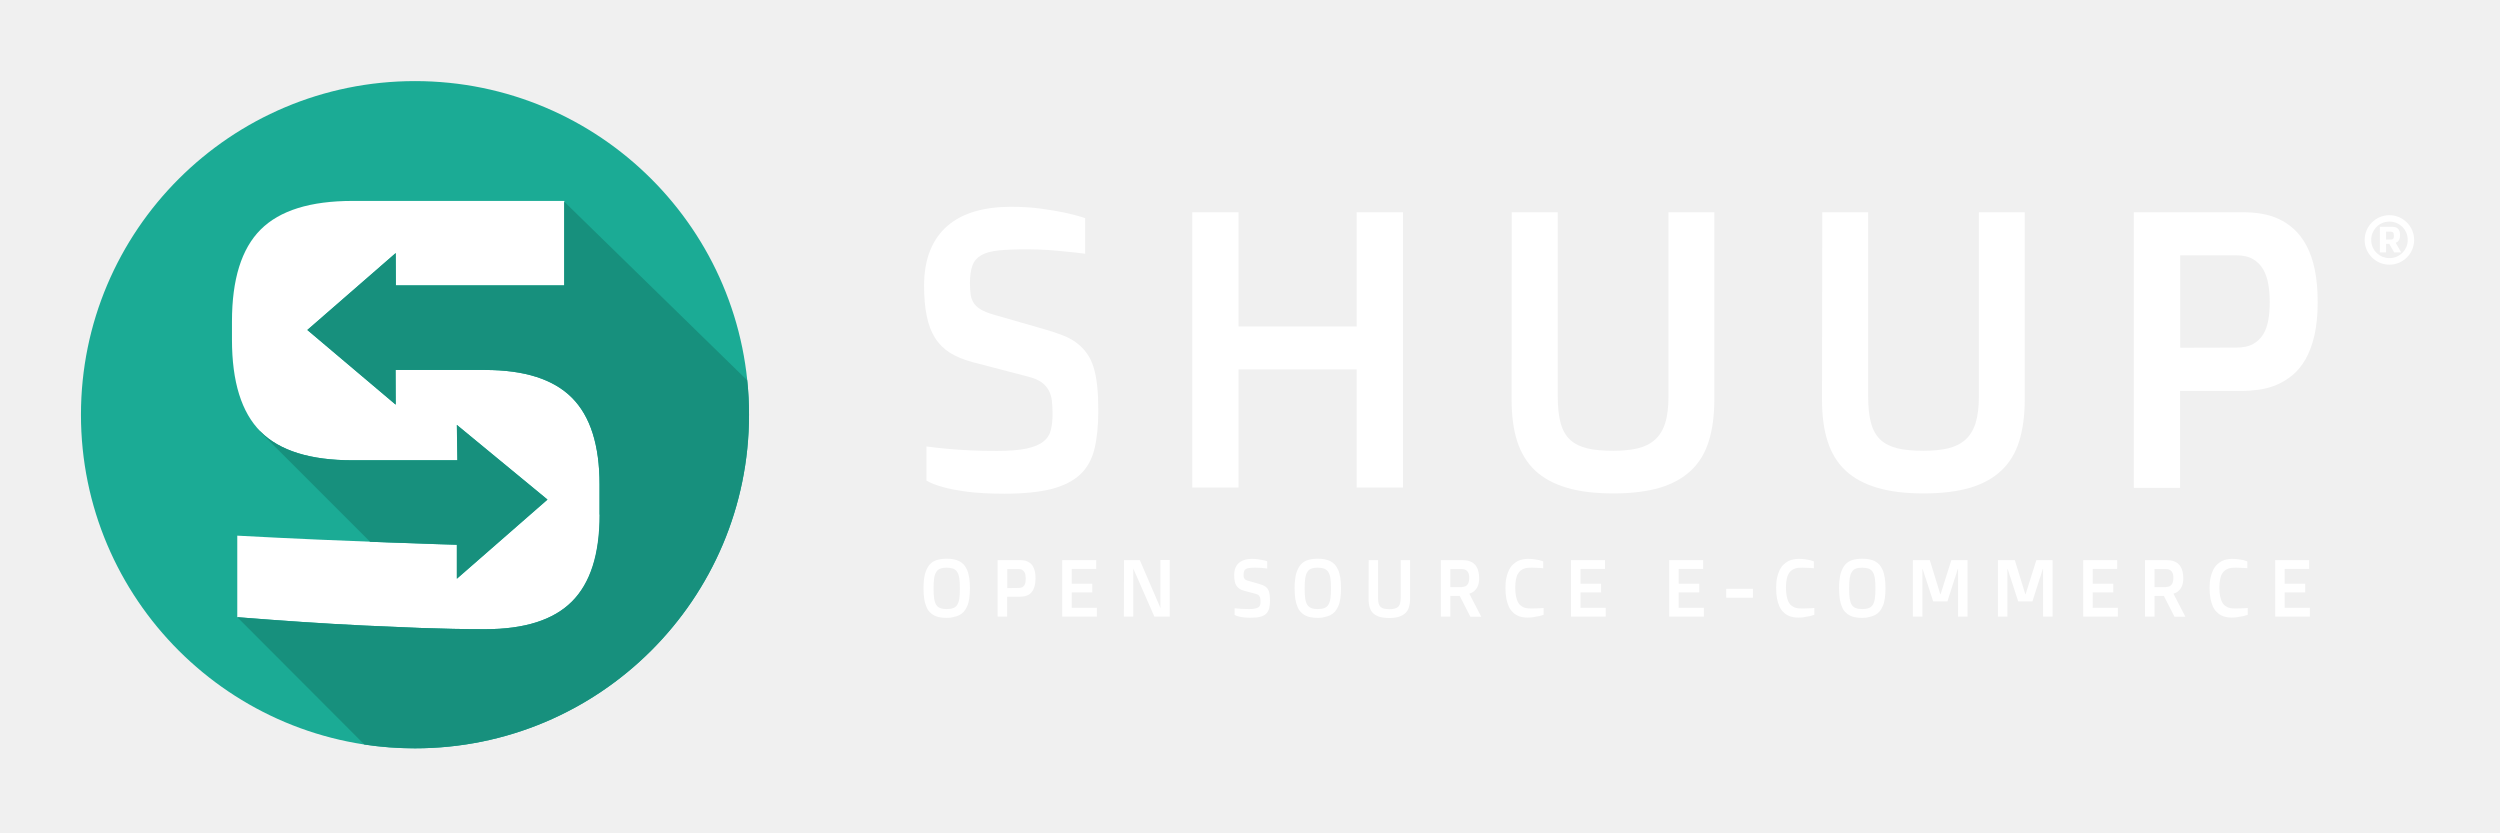
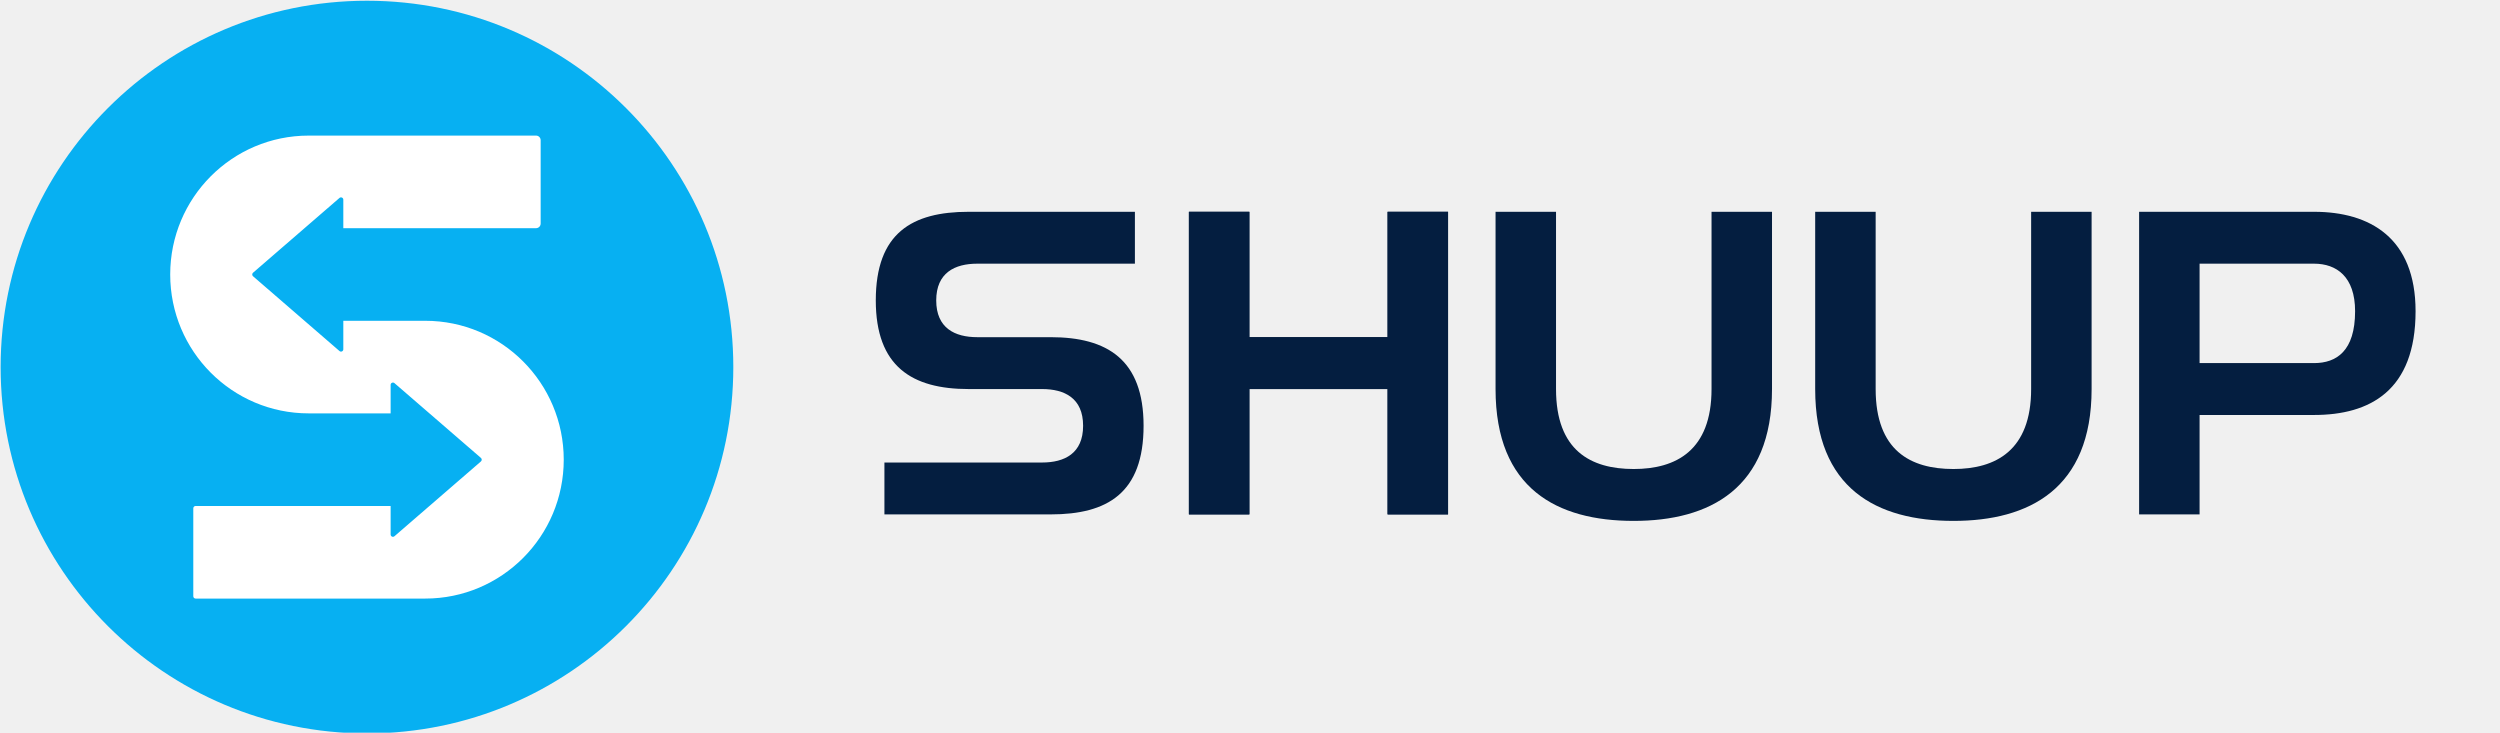
- <svg xmlns="http://www.w3.org/2000/svg" version="1.1" id="Layer_1" x="0px" y="0px" viewBox="0 0 1788 595.3" style="enable-background:new 0 0 1788 595.3;" xml:space="preserve">
-   <style type="text/css">
- 	.st0{fill:#FFFFFF;}
- 	.st1{fill:#1BAB95;}
- 	.st2{fill:#17907D;}
- </style>
-   <g>
-     <path class="st0" d="M1708.9,189.3c-2.4,0-4.7-0.5-6.9-1.4c-2.1-0.9-4-2.2-5.6-3.8s-2.9-3.5-3.8-5.6s-1.4-4.4-1.4-6.9   c0-2.4,0.5-4.7,1.4-6.9c0.9-2.1,2.2-4,3.8-5.6c1.6-1.6,3.5-2.9,5.6-3.8c2.1-0.9,4.4-1.4,6.9-1.4c2.4,0,4.7,0.5,6.9,1.4   c2.1,0.9,4,2.2,5.6,3.8s2.9,3.5,3.8,5.6c0.9,2.2,1.4,4.4,1.4,6.9c0,2.4-0.5,4.7-1.4,6.9s-2.2,4-3.8,5.6c-1.6,1.6-3.5,2.9-5.6,3.8   C1713.7,188.8,1711.4,189.3,1708.9,189.3z M1708.9,184.6c1.8,0,3.5-0.3,5.1-1s3-1.6,4.2-2.8s2.1-2.6,2.8-4.1c0.7-1.6,1-3.3,1-5.1   s-0.3-3.5-1-5.1s-1.6-3-2.8-4.2c-1.2-1.2-2.6-2.1-4.2-2.8s-3.3-1-5.1-1s-3.5,0.3-5.1,1s-3,1.6-4.1,2.8c-1.2,1.2-2.1,2.6-2.8,4.2   c-0.7,1.6-1,3.3-1,5.1s0.3,3.5,1,5.1s1.6,3,2.8,4.1c1.2,1.2,2.6,2.1,4.1,2.8C1705.5,184.2,1707.1,184.6,1708.9,184.6z    M1702.3,162.2h8.6c0.6,0,1.3,0.1,1.9,0.2c0.7,0.1,1.3,0.4,1.8,0.8c0.6,0.4,1,1,1.4,1.9c0.4,0.8,0.5,1.9,0.5,3.3   c0,1.2-0.2,2.1-0.5,2.8s-0.7,1.2-1.1,1.6c-0.4,0.4-1,0.7-1.5,0.8l3.9,6.9h-5l-3.5-6.1h-2.3v6.1h-4.4v-18.3H1702.3z M1709.9,171.3   c0.4,0,0.8,0,1-0.1c0.3-0.1,0.5-0.2,0.7-0.4s0.3-0.5,0.4-0.9s0.1-0.8,0.1-1.4c0-1.1-0.2-1.8-0.5-2.2c-0.4-0.4-1-0.6-1.9-0.6h-3.2   v5.6L1709.9,171.3L1709.9,171.3z" />
-     <path class="st0" d="M662.6,319.3c4.7,0.7,9.7,1.2,15.2,1.7c4.7,0.5,10.1,0.8,16.1,1.1c6,0.3,12.4,0.4,19.1,0.4   c8.9,0,16-0.6,21.3-1.7c5.3-1.2,9.3-2.8,12-5.1c2.8-2.2,4.5-5,5.3-8.3s1.2-7.1,1.2-11.5c0-3.4-0.2-6.5-0.5-9.3s-1.1-5.3-2.3-7.5   s-2.9-4.1-5.1-5.7c-2.2-1.6-5.3-2.9-9.1-3.9L695.6,259c-6.3-1.7-11.7-3.9-16.2-6.7c-4.4-2.8-8-6.4-10.7-10.7s-4.7-9.5-5.9-15.7   c-1.3-6.1-1.9-13.3-1.9-21.6c0-9.7,1.5-18.2,4.4-25.3s7.1-13,12.5-17.6s11.9-8,19.5-10.2s16.2-3.3,25.5-3.3c7.8,0,15,0.4,21.5,1.3   s12.1,1.8,16.8,2.8c5.5,1.2,10.5,2.5,15,4v25.5c-4.1-0.6-8.5-1.1-13.1-1.5c-4-0.5-8.4-0.8-13.3-1.2c-4.9-0.3-10-0.5-15.3-0.5   c-8.2,0-14.9,0.3-20.2,0.8c-5.3,0.6-9.4,1.7-12.4,3.4c-3,1.8-5.2,4.2-6.3,7.4c-1.2,3.2-1.8,7.5-1.8,12.8c0,2.9,0.2,5.6,0.5,7.9   c0.3,2.3,1.1,4.3,2.2,6.1c1.2,1.8,2.8,3.3,5,4.6s5.1,2.5,8.8,3.6l37.5,10.8c4.8,1.4,9.1,2.8,12.8,4.3s7,3.3,9.7,5.4   c2.8,2.1,5.1,4.5,7.1,7.3c2,2.7,3.6,6.1,4.8,9.9s2.1,8.3,2.6,13.5c0.6,5.2,0.8,11.1,0.8,17.8c0,10.5-0.9,19.5-2.7,27   s-5.2,13.6-10.1,18.3c-5,4.7-11.8,8.2-20.5,10.5c-8.7,2.2-20,3.4-33.8,3.4c-10.7,0-19.6-0.5-26.6-1.4c-7-1-12.8-2-17.2-3.3   c-5.1-1.4-9.1-2.9-12-4.7L662.6,319.3L662.6,319.3z" />
-     <path class="st0" d="M852.7,151.8h33.1v81.7h84.5v-81.7h33.1v196.9h-33.1v-84.5h-84.5v84.5h-33.1V151.8z" />
-     <path class="st0" d="M1081.2,151.8h32.9v131.6c0,7.8,0.7,14.3,2.1,19.3c1.4,5.1,3.7,9,6.8,11.9c3.2,2.9,7.3,4.9,12.3,6.1   c5.1,1.2,11.3,1.7,18.6,1.7c6.6,0,12.4-0.6,17.3-1.7c4.9-1.2,9-3.2,12.3-6.1s5.8-6.9,7.4-11.9s2.4-11.5,2.4-19.3V151.8h32.8v133.6   c0,11.5-1.3,21.5-3.9,29.9c-2.6,8.5-6.8,15.5-12.6,21c-5.8,5.6-13.3,9.7-22.4,12.5c-9.2,2.7-20.3,4.1-33.3,4.1s-24.2-1.3-33.4-4.1   c-9.2-2.7-16.7-6.8-22.6-12.3c-5.8-5.5-10.1-12.5-12.8-20.9c-2.7-8.4-4-18.3-4-29.7L1081.2,151.8L1081.2,151.8z" />
-     <path class="st0" d="M1303.3,151.8h32.8v131.6c0,7.8,0.7,14.3,2.1,19.3c1.4,5.1,3.7,9,6.8,11.9c3.2,2.9,7.3,4.9,12.3,6.1   c5.1,1.2,11.3,1.7,18.6,1.7c6.6,0,12.4-0.6,17.3-1.7c4.9-1.2,9-3.2,12.3-6.1s5.8-6.9,7.4-11.9c1.6-5.1,2.4-11.5,2.4-19.3V151.8   h32.8v133.6c0,11.5-1.3,21.5-3.9,29.9c-2.6,8.5-6.8,15.5-12.6,21c-5.8,5.6-13.3,9.7-22.4,12.5c-9.2,2.7-20.3,4.1-33.3,4.1   c-13.1,0-24.2-1.3-33.4-4.1c-9.2-2.7-16.7-6.8-22.6-12.3s-10.1-12.5-12.8-20.9c-2.7-8.4-4-18.3-4-29.7L1303.3,151.8L1303.3,151.8z" />
-     <path class="st0" d="M1526.2,151.8h78.1c4.2,0,8.5,0.3,12.8,1s8.5,1.9,12.4,3.7c4,1.8,7.6,4.2,11,7.3c3.4,3,6.4,6.9,9,11.7   s4.6,10.5,6,17.2s2.1,14.6,2.1,23.6s-0.8,16.9-2.3,23.5s-3.7,12.3-6.3,17c-2.7,4.7-5.8,8.5-9.4,11.5c-3.6,2.9-7.4,5.3-11.5,7   c-4,1.7-8.2,2.8-12.5,3.4s-8.5,0.9-12.6,0.9h-43.8v69.3h-33.1V151.8H1526.2z M1599.2,248.6c5,0,9-0.8,12.1-2.5s5.5-4,7.3-6.9   s3-6.4,3.7-10.3s1-8.2,1-12.8c0-4.5-0.3-8.8-1-12.8s-1.9-7.6-3.7-10.7c-1.8-3.1-4.2-5.5-7.3-7.3c-3.1-1.8-7.1-2.7-12.1-2.7h-39.9   v66.1L1599.2,248.6L1599.2,248.6z" />
-   </g>
-   <g>
-     <circle class="st0" cx="297.1" cy="296.3" r="207.7" />
-     <path class="st1" d="M296.8,58C164.9,58,57.9,164.8,57.9,296.6s106.9,238.6,238.9,238.6c131.9,0,238.9-106.8,238.9-238.6   S428.7,58,296.8,58z M429,368.1c0,28.2-6.6,48.9-19.8,62.1c-13.3,13.2-34,19.8-62.2,19.8c-14.7,0-30.2-0.3-46.6-0.9l-39.7-1.7   c-29.3-1.4-59.7-3.5-91-6v-58.3c78.8,4.3,157.1,6.5,157.1,6.5v24.3l64.8-56.6l-64.8-53.4l0.4,25.3h-75c-30.2,0-52.1-6.8-65.8-20.5   s-20.5-35.6-20.5-65.8V230c0-30.2,6.8-52.1,20.5-65.8s35.6-20.5,65.8-20.5h151.4v60.4H283.1L283,181l-63.2,55l63.2,53.4l-0.1-24.8   h64c28.2,0,48.9,6.6,62.1,19.8c13.2,13.2,19.8,33.9,19.8,62.1v21.6H429z" />
+ <svg xmlns="http://www.w3.org/2000/svg" width="100%" height="100%" viewBox="0 0 1747 512" version="1.1" xml:space="preserve" style="fill-rule:evenodd;clip-rule:evenodd;stroke-linejoin:round;stroke-miterlimit:1.414;">
+   <rect id="logo-text" x="0" y="0" width="1746.02" height="512" style="fill:none;" />
+   <clipPath id="_clip1">
+     <rect x="0" y="0" width="1746.02" height="512" />
+   </clipPath>
+   <g clip-path="url(#_clip1)">
    <g>
-       <path class="st2" d="M403.5,204.1H283.1L283,181l-63.2,55l63.2,53.4l-0.1-24.8h64c28.2,0,48.9,6.6,62.1,19.8    c13.2,13.2,19.8,33.9,19.8,62.1v21.6c0,28.2-6.6,48.9-19.8,62.1c-13.1,13.2-33.8,19.8-62,19.8c-14.7,0-30.2-0.3-46.6-0.9    l-39.7-1.7c-29.3-1.4-59.7-3.5-91-6l90.9,91.1c11.8,1.8,23.9,2.7,36.2,2.7c131.9,0,238.9-106.8,238.9-238.6    c0-8.3-0.4-16.5-1.3-24.6L403.5,144.2V204.1z" />
-       <path class="st2" d="M186.3,308.7c-0.1-0.1-0.2-0.3-0.4-0.4v0.4l78.8,78.8c36.5,1.4,62,2.1,62,2.1v24.3l64.8-56.6l-64.8-53.4    l0.4,25.3h-75C221.9,329.2,200,322.4,186.3,308.7z" />
+       <circle cx="256.441" cy="256.516" r="256" style="fill:#07b0f2;" />
+       <path d="M272.973,288.869l-57.258,0c-53.447,0 -96.774,-43.454 -96.774,-97.058c0,0 0,0 0,0c0,-53.605 43.327,-97.059 96.774,-97.059c65.241,0 142.326,0 158.871,0c1.781,0 3.226,1.448 3.226,3.235c0,11.045 0,47.19 0,58.235c0,0.858 -0.34,1.681 -0.945,2.288c-0.605,0.607 -1.426,0.948 -2.281,0.948l-134.678,0l0,-19.925c0,-0.632 -0.367,-1.207 -0.941,-1.471c-0.573,-0.263 -1.247,-0.167 -1.725,0.246c-10.947,9.47 -52.246,45.195 -60.434,52.278c-0.355,0.307 -0.559,0.754 -0.559,1.225c0,0.47 0.204,0.917 0.559,1.225c8.188,7.083 49.487,42.808 60.434,52.277c0.478,0.413 1.152,0.509 1.725,0.246c0.574,-0.264 0.941,-0.838 0.941,-1.471l0,-19.924l57.258,0c53.447,0 96.775,43.454 96.775,97.058c0,0 0,0 0,0c0,53.604 -43.328,97.059 -96.775,97.059c-67.707,0 -148.171,0 -160.483,0c-0.891,0 -1.613,-0.724 -1.613,-1.617c0,-8.969 0,-52.503 0,-61.471c0,-0.429 0.17,-0.841 0.472,-1.144c0.302,-0.303 0.713,-0.474 1.141,-0.474l136.29,0l0,19.925c0,0.632 0.368,1.207 0.941,1.47c0.574,0.264 1.248,0.168 1.725,-0.245c10.947,-9.47 52.246,-45.195 60.434,-52.278c0.355,-0.307 0.559,-0.754 0.559,-1.225c0,-0.47 -0.204,-0.917 -0.559,-1.225c-8.188,-7.083 -49.487,-42.808 -60.434,-52.277c-0.477,-0.413 -1.151,-0.509 -1.725,-0.246c-0.573,0.264 -0.941,0.838 -0.941,1.471l0,19.924Z" style="fill:#fff;" />
+     </g>
+     <g>
+       <path d="M618.033,323.21l110.151,0c15.697,0 28.69,-6.339 28.69,-25.681c0,-19.343 -12.993,-25.657 -28.69,-25.657l-51.295,0c-39.554,0 -64.889,-15.709 -64.889,-61.936c0,-47.128 25.335,-61.936 64.889,-61.936l116.184,0l0,36.255l-110.151,0c-15.696,0 -28.689,6.339 -28.689,25.681c0,19.343 12.993,25.682 28.689,25.682l51.296,0c39.554,0 64.914,15.709 64.914,61.911c0,47.128 -25.36,61.936 -64.914,61.936l-116.185,0l0,-36.255Z" style="fill:#041e40;fill-rule:nonzero;" />
+       <path d="M830.8,148l42.258,0l0,87.618l96.582,0l0,-87.618l42.258,0l0,211.465l-42.258,0l0,-87.593l-96.582,0l0,87.593l-42.258,0l0,-211.465Z" style="fill:#041e40;fill-rule:nonzero;" />
+       <path d="M830.8,148l42.258,0l0,87.618l96.582,0l0,-87.618l42.258,0l0,211.465l-42.258,0l0,-87.593l-96.582,0l0,87.593l-42.258,0l0,-211.465Z" style="fill:#041e40;fill-rule:nonzero;" />
+       <path d="M1045.09,148l42.258,0l0,123.872c0,42.895 24.158,55.873 54.324,55.873c29.591,0 54.35,-12.978 54.35,-55.873l0,-123.872l42.258,0l0,123.872c0,69.779 -43.786,92.128 -96.608,92.128c-53.423,0 -96.582,-22.349 -96.582,-92.128l0,-123.872Z" style="fill:#041e40;fill-rule:nonzero;" />
+       <path d="M1268.45,148l42.258,0l0,123.872c0,42.895 24.158,55.873 54.324,55.873c29.591,0 54.325,-12.978 54.325,-55.873l0,-123.872l42.258,0l0,123.872c0,69.779 -43.76,92.128 -96.583,92.128c-53.423,0 -96.582,-22.349 -96.582,-92.128l0,-123.872Z" style="fill:#041e40;fill-rule:nonzero;" />
+       <path d="M1494.81,148l122.243,0c38.953,0 70.947,18.14 70.947,69.478c0,55.597 -31.994,72.509 -70.947,72.509l-79.985,0l0,69.478l-42.258,0l0,-211.465Zm122.243,105.733c15.696,0 28.689,-8.444 28.689,-36.255c0,-24.153 -12.993,-33.223 -28.689,-33.223l-79.985,0l0,69.478l79.985,0Z" style="fill:#041e40;fill-rule:nonzero;" />
    </g>
  </g>
-   <path class="st0" d="M677.1,441.9c-1.7,0-3.4-0.1-4.8-0.4c-1.5-0.2-2.9-0.7-4.1-1.3c-1.2-0.6-2.3-1.4-3.3-2.5c-1-1-1.8-2.3-2.4-3.9  c-0.7-1.6-1.2-3.4-1.5-5.5s-0.5-4.6-0.5-7.5c0-4.3,0.4-7.7,1.1-10.5c0.8-2.7,1.9-4.9,3.3-6.5c1.4-1.6,3.2-2.7,5.2-3.3  c2.1-0.6,4.4-0.9,7-0.9c1.7,0,3.3,0.1,4.8,0.4s2.9,0.7,4.1,1.3c1.2,0.6,2.3,1.5,3.3,2.5c0.9,1,1.7,2.4,2.4,3.9  c0.7,1.6,1.1,3.4,1.5,5.6c0.3,2.1,0.5,4.6,0.5,7.4s-0.2,5.3-0.5,7.4s-0.8,4-1.5,5.5c-0.7,1.6-1.5,2.9-2.4,3.9s-2,1.8-3.3,2.5  c-1.2,0.6-2.6,1-4.1,1.3C680.4,441.8,678.8,441.9,677.1,441.9z M677.1,435.6c1.9,0,3.4-0.2,4.6-0.7c1.2-0.4,2.2-1.2,2.9-2.3  c0.7-1.1,1.2-2.6,1.5-4.5s0.4-4.3,0.4-7.2c0-2.9-0.1-5.4-0.4-7.3c-0.3-1.9-0.8-3.4-1.5-4.5s-1.7-1.9-2.9-2.4  c-1.2-0.4-2.8-0.7-4.6-0.7c-1.9,0-3.4,0.2-4.6,0.7c-1.2,0.4-2.2,1.2-2.9,2.4c-0.7,1.1-1.2,2.6-1.5,4.5s-0.4,4.3-0.4,7.3  c0,2.9,0.1,5.3,0.4,7.2c0.3,1.9,0.8,3.4,1.5,4.5s1.7,1.9,2.9,2.3C673.7,435.4,675.2,435.6,677.1,435.6z M713.7,400.6h16  c0.9,0,1.7,0.1,2.6,0.2c0.9,0.1,1.7,0.4,2.6,0.8c0.8,0.4,1.6,0.9,2.3,1.5s1.3,1.4,1.8,2.4s0.9,2.1,1.2,3.5s0.4,3,0.4,4.8  c0,1.9-0.2,3.5-0.5,4.8c-0.3,1.4-0.8,2.5-1.3,3.5s-1.2,1.7-1.9,2.4c-0.7,0.6-1.5,1.1-2.4,1.4c-0.8,0.3-1.7,0.6-2.6,0.7  c-0.9,0.1-1.7,0.2-2.6,0.2h-9V441h-6.8v-40.4H713.7z M728.6,420.5c1,0,1.8-0.2,2.5-0.5c0.6-0.3,1.1-0.8,1.5-1.4s0.6-1.3,0.8-2.1  c0.1-0.8,0.2-1.7,0.2-2.6s-0.1-1.8-0.2-2.6c-0.1-0.8-0.4-1.6-0.8-2.2c-0.4-0.6-0.9-1.1-1.5-1.5s-1.5-0.6-2.5-0.6h-8.2v13.6  L728.6,420.5L728.6,420.5z M759.7,400.6H784v6.3h-17.5v10.6h14.7v6.2h-14.7v11h18v6.3h-24.8V400.6z M803.9,400.6h11.3l14.7,34.1h0.1  c0-0.7,0-1.4-0.1-2.1c0-0.6,0-1.3,0-2s0-1.4,0-2v-28.1h6.7V441h-11l-12.5-28.5c-0.3-0.8-0.7-1.5-1-2.2s-0.6-1.3-0.8-1.8  c-0.3-0.6-0.5-1.2-0.7-1.7h-0.1V441h-6.7L803.9,400.6L803.9,400.6z M883,435c1,0.1,2,0.2,3.1,0.3c1,0.1,2.1,0.2,3.3,0.2  c1.2,0.1,2.5,0.1,3.9,0.1c1.8,0,3.3-0.1,4.4-0.4c1.1-0.2,1.9-0.6,2.5-1c0.6-0.5,0.9-1,1.1-1.7c0.2-0.7,0.2-1.5,0.2-2.4  c0-0.7,0-1.3-0.1-1.9s-0.2-1.1-0.5-1.5c-0.2-0.5-0.6-0.8-1-1.2c-0.5-0.3-1.1-0.6-1.9-0.8l-8.2-2.2c-1.3-0.3-2.4-0.8-3.3-1.4  c-0.9-0.6-1.6-1.3-2.2-2.2c-0.6-0.9-1-2-1.2-3.2c-0.3-1.3-0.4-2.7-0.4-4.4c0-2,0.3-3.7,0.9-5.2c0.6-1.5,1.5-2.7,2.6-3.6  s2.4-1.6,4-2.1s3.3-0.7,5.2-0.7c1.6,0,3.1,0.1,4.4,0.3c1.3,0.2,2.5,0.4,3.4,0.6c1.1,0.2,2.2,0.5,3.1,0.8v5.2  c-0.8-0.1-1.7-0.2-2.7-0.3c-0.8-0.1-1.7-0.2-2.7-0.2c-1-0.1-2.1-0.1-3.1-0.1c-1.7,0-3.1,0.1-4.1,0.2c-1.1,0.1-1.9,0.3-2.6,0.7  c-0.6,0.4-1.1,0.9-1.3,1.5c-0.2,0.7-0.4,1.5-0.4,2.6c0,0.6,0,1.1,0.1,1.6s0.2,0.9,0.5,1.2c0.2,0.4,0.6,0.7,1,0.9  c0.4,0.3,1,0.5,1.8,0.7l7.7,2.2c1,0.3,1.9,0.6,2.6,0.9c0.8,0.3,1.4,0.7,2,1.1s1.1,0.9,1.5,1.5s0.7,1.2,1,2c0.2,0.8,0.4,1.7,0.5,2.8  c0.1,1.1,0.2,2.3,0.2,3.7c0,2.2-0.2,4-0.6,5.5c-0.4,1.5-1.1,2.8-2.1,3.8s-2.4,1.7-4.2,2.2s-4.1,0.7-6.9,0.7c-2.2,0-4-0.1-5.5-0.3  c-1.4-0.2-2.6-0.4-3.5-0.7c-1-0.3-1.9-0.6-2.5-1V435z M942.5,441.9c-1.7,0-3.4-0.1-4.8-0.4c-1.5-0.2-2.9-0.7-4.1-1.3  c-1.2-0.6-2.3-1.4-3.3-2.5c-1-1-1.8-2.3-2.4-3.9c-0.7-1.6-1.2-3.4-1.5-5.5s-0.5-4.6-0.5-7.5c0-4.3,0.4-7.7,1.1-10.5  c0.8-2.7,1.9-4.9,3.3-6.5c1.4-1.6,3.2-2.7,5.2-3.3c2.1-0.6,4.4-0.9,7-0.9c1.7,0,3.3,0.1,4.8,0.4s2.9,0.7,4.1,1.3  c1.2,0.6,2.3,1.5,3.3,2.5c0.9,1,1.7,2.4,2.4,3.9c0.7,1.6,1.1,3.4,1.5,5.6c0.3,2.1,0.5,4.6,0.5,7.4s-0.2,5.3-0.5,7.4s-0.8,4-1.5,5.5  c-0.7,1.6-1.5,2.9-2.4,3.9s-2,1.8-3.3,2.5c-1.2,0.6-2.6,1-4.1,1.3C945.8,441.8,944.2,441.9,942.5,441.9z M942.5,435.6  c1.9,0,3.4-0.2,4.6-0.7c1.2-0.4,2.2-1.2,2.9-2.3c0.7-1.1,1.2-2.6,1.5-4.5s0.4-4.3,0.4-7.2c0-2.9-0.1-5.4-0.4-7.3  c-0.3-1.9-0.8-3.4-1.5-4.5s-1.7-1.9-2.9-2.4c-1.2-0.4-2.8-0.7-4.6-0.7c-1.9,0-3.4,0.2-4.6,0.7c-1.2,0.4-2.2,1.2-2.9,2.4  c-0.7,1.1-1.2,2.6-1.5,4.5s-0.4,4.3-0.4,7.3c0,2.9,0.1,5.3,0.4,7.2c0.3,1.9,0.8,3.4,1.5,4.5s1.7,1.9,2.9,2.3  C939.1,435.4,940.7,435.6,942.5,435.6z M978.9,400.6h6.7v27c0,1.6,0.1,2.9,0.4,4c0.3,1,0.8,1.9,1.4,2.5c0.7,0.6,1.5,1,2.5,1.2  s2.3,0.4,3.8,0.4c1.4,0,2.5-0.1,3.6-0.4c1-0.2,1.9-0.7,2.5-1.2c0.7-0.6,1.2-1.4,1.5-2.5c0.3-1,0.5-2.4,0.5-4v-27h6.7V428  c0,2.4-0.3,4.4-0.8,6.2c-0.5,1.7-1.4,3.2-2.6,4.3c-1.2,1.1-2.7,2-4.6,2.6c-1.9,0.6-4.2,0.9-6.8,0.9c-2.7,0-5-0.3-6.9-0.8  c-1.9-0.6-3.4-1.4-4.6-2.5c-1.2-1.1-2.1-2.6-2.6-4.3c-0.5-1.7-0.8-3.8-0.8-6.1L978.9,400.6L978.9,400.6z M1030.5,400.6h15  c1.1,0,2.1,0.1,3.2,0.2c1,0.1,2,0.4,2.9,0.8s1.8,0.8,2.5,1.5c0.8,0.6,1.4,1.4,2,2.4s1,2.1,1.3,3.5c0.3,1.3,0.5,2.9,0.5,4.7  c0,1.2-0.1,2.3-0.3,3.2c-0.2,1-0.5,1.8-0.8,2.5s-0.7,1.4-1.1,1.9s-0.9,1-1.3,1.4c-1,0.9-2.2,1.5-3.5,1.9v0.1l8.5,16.4h-7.8  l-7.6-14.9h-6.7V441h-6.8L1030.5,400.6L1030.5,400.6z M1045.5,419.8c3.6,0,5.3-2.2,5.3-6.6c0-1.2-0.1-2.1-0.4-2.9s-0.6-1.4-1.1-1.9  s-1.1-0.8-1.7-1.1c-0.7-0.2-1.4-0.3-2.3-0.3h-8v12.9h8.2V419.8z M1092.4,441.7c-1.3,0-2.6-0.1-3.9-0.4c-1.3-0.2-2.5-0.7-3.7-1.3  c-1.2-0.6-2.2-1.4-3.2-2.5c-1-1-1.9-2.3-2.6-3.9s-1.3-3.5-1.7-5.6c-0.4-2.2-0.6-4.7-0.6-7.6c0-2.8,0.2-5.2,0.7-7.4  c0.5-2.1,1.1-3.9,1.9-5.5c0.8-1.5,1.7-2.8,2.8-3.8c1.1-1,2.2-1.8,3.3-2.4c1.2-0.6,2.4-1,3.6-1.2s2.4-0.4,3.5-0.4  c1.9,0,3.5,0.1,4.9,0.3c1.4,0.2,2.6,0.4,3.5,0.6c1.1,0.3,2,0.6,2.8,0.9v4.9c-0.8-0.1-1.6-0.1-2.5-0.2c-0.8,0-1.6-0.1-2.6-0.1  s-2-0.1-3-0.1s-1.9,0-2.9,0.1s-1.9,0.3-2.7,0.6c-0.9,0.3-1.7,0.8-2.5,1.4s-1.4,1.4-2,2.5c-0.6,1-1,2.4-1.3,3.9  c-0.3,1.6-0.5,3.5-0.5,5.7c0,2.3,0.2,4.3,0.5,6s0.8,3,1.3,4.2c0.6,1.1,1.2,2,2,2.6s1.6,1.1,2.5,1.5c0.9,0.3,1.8,0.5,2.8,0.6  s1.9,0.1,2.9,0.1c1.2,0,2.4,0,3.4-0.1c1,0,1.9-0.1,2.6-0.1c0.8-0.1,1.6-0.1,2.3-0.2v4.9c-0.8,0.3-1.8,0.6-2.9,0.9  c-1,0.2-2.2,0.4-3.6,0.6C1096,441.6,1094.3,441.7,1092.4,441.7z M1123.6,400.6h24.3v6.3h-17.5v10.6h14.7v6.2h-14.7v11h18v6.3h-24.8  V400.6z M1193.8,400.6h24.3v6.3h-17.5v10.6h14.7v6.2h-14.7v11h18v6.3h-24.8V400.6z M1234.6,421.1h19.1v6.4h-19.1V421.1z M1286,441.7  c-1.3,0-2.6-0.1-3.9-0.4c-1.3-0.2-2.5-0.7-3.7-1.3c-1.2-0.6-2.2-1.4-3.2-2.5c-1-1-1.9-2.3-2.6-3.9s-1.3-3.5-1.7-5.6  c-0.4-2.2-0.6-4.7-0.6-7.6c0-2.8,0.2-5.2,0.7-7.4c0.5-2.1,1.1-3.9,1.9-5.5s1.7-2.8,2.8-3.8c1.1-1,2.2-1.8,3.3-2.4  c1.2-0.6,2.4-1,3.6-1.2s2.4-0.4,3.5-0.4c1.9,0,3.5,0.1,4.9,0.3c1.4,0.2,2.6,0.4,3.5,0.6c1.1,0.3,2,0.6,2.8,0.9v4.9  c-0.8-0.1-1.6-0.1-2.5-0.2c-0.8,0-1.6-0.1-2.6-0.1s-2-0.1-3-0.1s-1.9,0-2.9,0.1s-1.9,0.3-2.7,0.6c-0.9,0.3-1.7,0.8-2.5,1.4  s-1.4,1.4-2,2.5c-0.6,1-1,2.4-1.3,3.9c-0.3,1.6-0.5,3.5-0.5,5.7c0,2.3,0.2,4.3,0.5,6s0.8,3,1.3,4.2c0.6,1.1,1.2,2,2,2.6  s1.6,1.1,2.5,1.5c0.9,0.3,1.8,0.5,2.8,0.6s1.9,0.1,2.9,0.1c1.2,0,2.4,0,3.4-0.1c1,0,1.9-0.1,2.6-0.1c0.9-0.1,1.6-0.1,2.3-0.2v4.9  c-0.8,0.3-1.8,0.6-2.9,0.9c-1,0.2-2.2,0.4-3.6,0.6C1289.6,441.6,1287.9,441.7,1286,441.7z M1331.9,441.9c-1.7,0-3.4-0.1-4.8-0.4  c-1.5-0.2-2.9-0.7-4.1-1.3c-1.2-0.6-2.3-1.4-3.3-2.5c-1-1-1.8-2.3-2.4-3.9c-0.7-1.6-1.2-3.4-1.5-5.5s-0.5-4.6-0.5-7.5  c0-4.3,0.4-7.7,1.1-10.5c0.8-2.7,1.9-4.9,3.3-6.5s3.2-2.7,5.2-3.3c2.1-0.6,4.4-0.9,7-0.9c1.7,0,3.3,0.1,4.8,0.4s2.9,0.7,4.1,1.3  c1.2,0.6,2.3,1.5,3.3,2.5c0.9,1,1.7,2.4,2.4,3.9c0.7,1.6,1.1,3.4,1.5,5.6c0.3,2.1,0.5,4.6,0.5,7.4s-0.2,5.3-0.5,7.4s-0.8,4-1.5,5.5  c-0.7,1.6-1.5,2.9-2.4,3.9s-2,1.8-3.3,2.5c-1.2,0.6-2.6,1-4.1,1.3C1335.2,441.8,1333.6,441.9,1331.9,441.9z M1331.9,435.6  c1.9,0,3.4-0.2,4.6-0.7c1.2-0.4,2.2-1.2,2.9-2.3c0.7-1.1,1.2-2.6,1.5-4.5s0.4-4.3,0.4-7.2c0-2.9-0.1-5.4-0.4-7.3s-0.8-3.4-1.5-4.5  s-1.7-1.9-2.9-2.4c-1.2-0.4-2.8-0.7-4.6-0.7c-1.9,0-3.4,0.2-4.6,0.7c-1.2,0.4-2.2,1.2-2.9,2.4c-0.7,1.1-1.2,2.6-1.5,4.5  s-0.4,4.3-0.4,7.3c0,2.9,0.1,5.3,0.4,7.2c0.3,1.9,0.8,3.4,1.5,4.5s1.7,1.9,2.9,2.3C1328.5,435.4,1330,435.6,1331.9,435.6z   M1368.4,400.6h11.8l7.5,24.4h0.2l7.7-24.4h11.6V441h-6.8v-34.1h-0.2l-0.8,2.6c-0.2,0.7-0.4,1.5-0.7,2.3c-0.2,0.8-0.5,1.5-0.7,2  l-5.2,16.3h-10.2l-5.3-16.4c-0.2-0.6-0.4-1.2-0.7-2c-0.2-0.8-0.5-1.5-0.7-2.2c-0.2-0.8-0.5-1.7-0.8-2.5h-0.2v34h-6.8v-40.4H1368.4z   M1429.2,400.6h11.8l7.5,24.4h0.2l7.7-24.4h11.6V441h-6.8v-34.1h-0.2l-0.8,2.6c-0.2,0.7-0.4,1.5-0.7,2.3c-0.2,0.8-0.5,1.5-0.7,2  l-5.2,16.3h-10.2l-5.3-16.4c-0.2-0.6-0.4-1.2-0.7-2c-0.2-0.8-0.5-1.5-0.7-2.2c-0.2-0.8-0.5-1.7-0.8-2.5h-0.2v34h-6.8v-40.4H1429.2z   M1489.9,400.6h24.3v6.3h-17.5v10.6h14.7v6.2h-14.7v11h18v6.3h-24.8V400.6z M1534.1,400.6h15c1.1,0,2.1,0.1,3.2,0.2  c1,0.1,2,0.4,2.9,0.8s1.8,0.8,2.5,1.5c0.8,0.6,1.4,1.4,2,2.4s1,2.1,1.3,3.5c0.3,1.3,0.5,2.9,0.5,4.7c0,1.2-0.1,2.3-0.3,3.2  c-0.2,1-0.5,1.8-0.8,2.5s-0.7,1.4-1.1,1.9s-0.9,1-1.3,1.4c-1,0.9-2.2,1.5-3.5,1.9v0.1l8.5,16.4h-7.8l-7.6-14.9h-6.7V441h-6.8  L1534.1,400.6L1534.1,400.6z M1549.1,419.8c3.6,0,5.3-2.2,5.3-6.6c0-1.2-0.1-2.1-0.4-2.9s-0.6-1.4-1.1-1.9s-1.1-0.8-1.7-1.1  c-0.7-0.2-1.4-0.3-2.3-0.3h-8v12.9h8.2V419.8z M1596,441.7c-1.3,0-2.6-0.1-3.9-0.4c-1.3-0.2-2.5-0.7-3.7-1.3  c-1.2-0.6-2.2-1.4-3.2-2.5c-1-1-1.9-2.3-2.6-3.9s-1.3-3.5-1.7-5.6c-0.4-2.2-0.6-4.7-0.6-7.6c0-2.8,0.2-5.2,0.7-7.4  c0.5-2.1,1.1-3.9,1.9-5.5c0.8-1.5,1.7-2.8,2.8-3.8c1.1-1,2.2-1.8,3.3-2.4c1.2-0.6,2.4-1,3.6-1.2s2.4-0.4,3.5-0.4  c1.9,0,3.5,0.1,4.9,0.3c1.4,0.2,2.6,0.4,3.5,0.6c1.1,0.3,2,0.6,2.8,0.9v4.9c-0.8-0.1-1.6-0.1-2.5-0.2c-0.8,0-1.6-0.1-2.6-0.1  s-2-0.1-3-0.1s-1.9,0-2.9,0.1s-1.9,0.3-2.7,0.6c-0.9,0.3-1.7,0.8-2.5,1.4s-1.4,1.4-2,2.5c-0.6,1-1,2.4-1.3,3.9  c-0.3,1.6-0.5,3.5-0.5,5.7c0,2.3,0.2,4.3,0.5,6s0.8,3,1.3,4.2c0.6,1.1,1.2,2,2,2.6s1.6,1.1,2.5,1.5c0.9,0.3,1.8,0.5,2.8,0.6  s1.9,0.1,2.9,0.1c1.2,0,2.4,0,3.4-0.1c1,0,1.9-0.1,2.6-0.1c0.9-0.1,1.6-0.1,2.3-0.2v4.9c-0.8,0.3-1.8,0.6-2.9,0.9  c-1,0.2-2.2,0.4-3.6,0.6C1599.6,441.6,1597.9,441.7,1596,441.7z M1627.2,400.6h24.3v6.3H1634v10.6h14.7v6.2H1634v11h18v6.3h-24.8  V400.6z" />
</svg>
